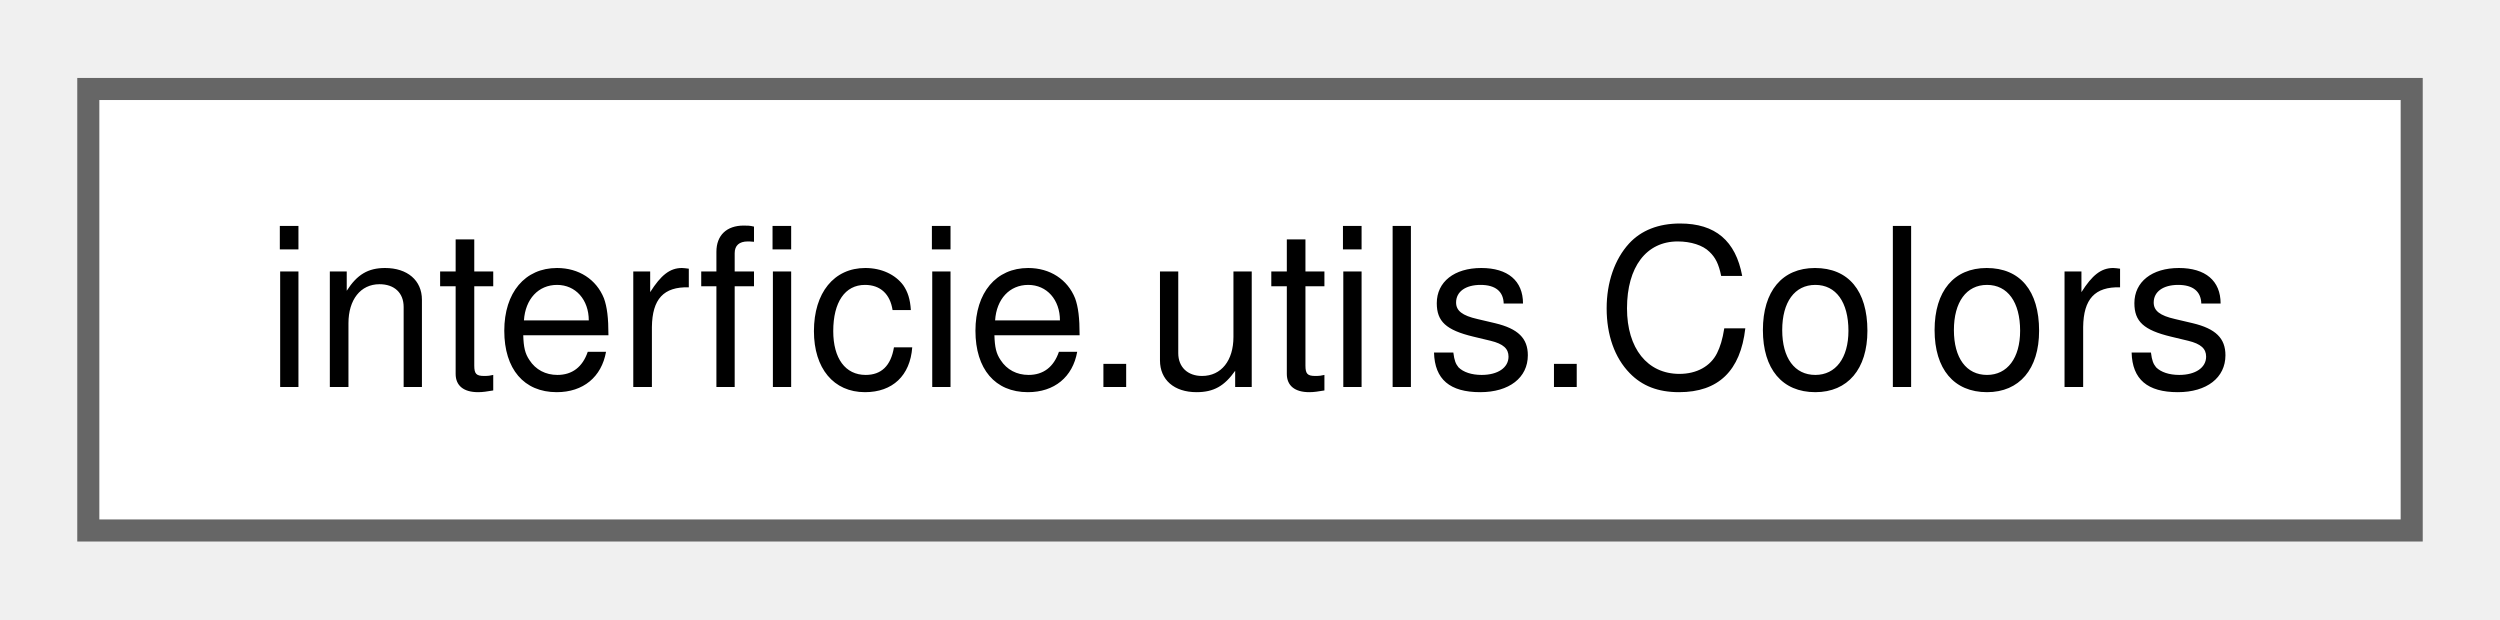
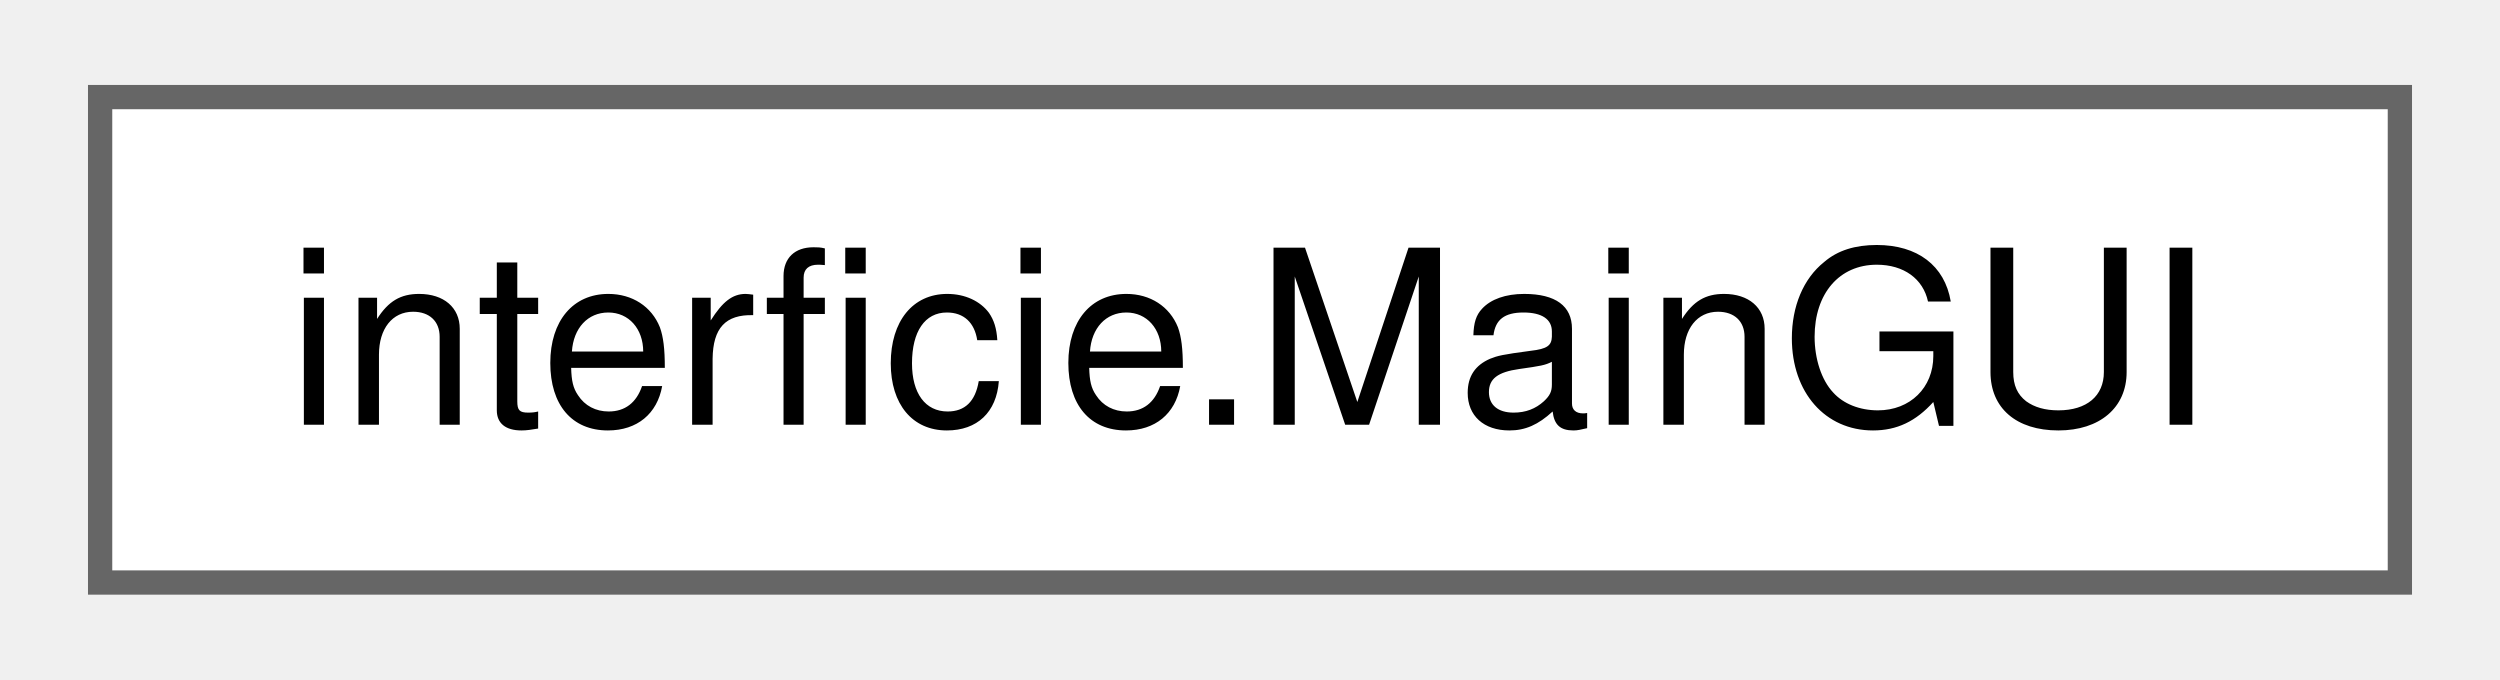
- <svg xmlns="http://www.w3.org/2000/svg" xmlns:xlink="http://www.w3.org/1999/xlink" width="113pt" height="28pt" viewBox="0.00 0.00 113.25 28.00">
+ <svg xmlns="http://www.w3.org/2000/svg" xmlns:xlink="http://www.w3.org/1999/xlink" width="103pt" height="28pt" viewBox="0.00 0.00 102.75 28.00">
  <g id="graph0" class="graph" transform="scale(1 1) rotate(0) translate(4 24)">
    <g id="Node000000" class="node">
      <g id="a_Node000000">
-         <a xlink:href="$classinterficie_1_1utils_1_1_colors.html" xlink:title="Classe utilitària que defineix constants de colors reutilitzables per a la interfície gràfica.">
-           <polygon fill="white" stroke="#666666" points="105.25,-20 0,-20 0,0 105.25,0 105.25,-20" />
-           <text text-anchor="middle" x="52.62" y="-6.5" font-family="Helvetica,sans-Serif" font-size="10.00">interficie.utils.Colors</text>
+         <a xlink:href="classinterficie_1_1_main_g_u_i.html" target="_top" xlink:title="Classe d'entrada a la GUI de l'aplicació.">
+           <polygon fill="white" stroke="#666666" points="94.75,-20 0,-20 0,0 94.75,0 94.75,-20" />
+           <text text-anchor="middle" x="47.38" y="-6.5" font-family="Helvetica,sans-Serif" font-size="10.00">interficie.MainGUI</text>
        </a>
      </g>
    </g>
  </g>
</svg>
